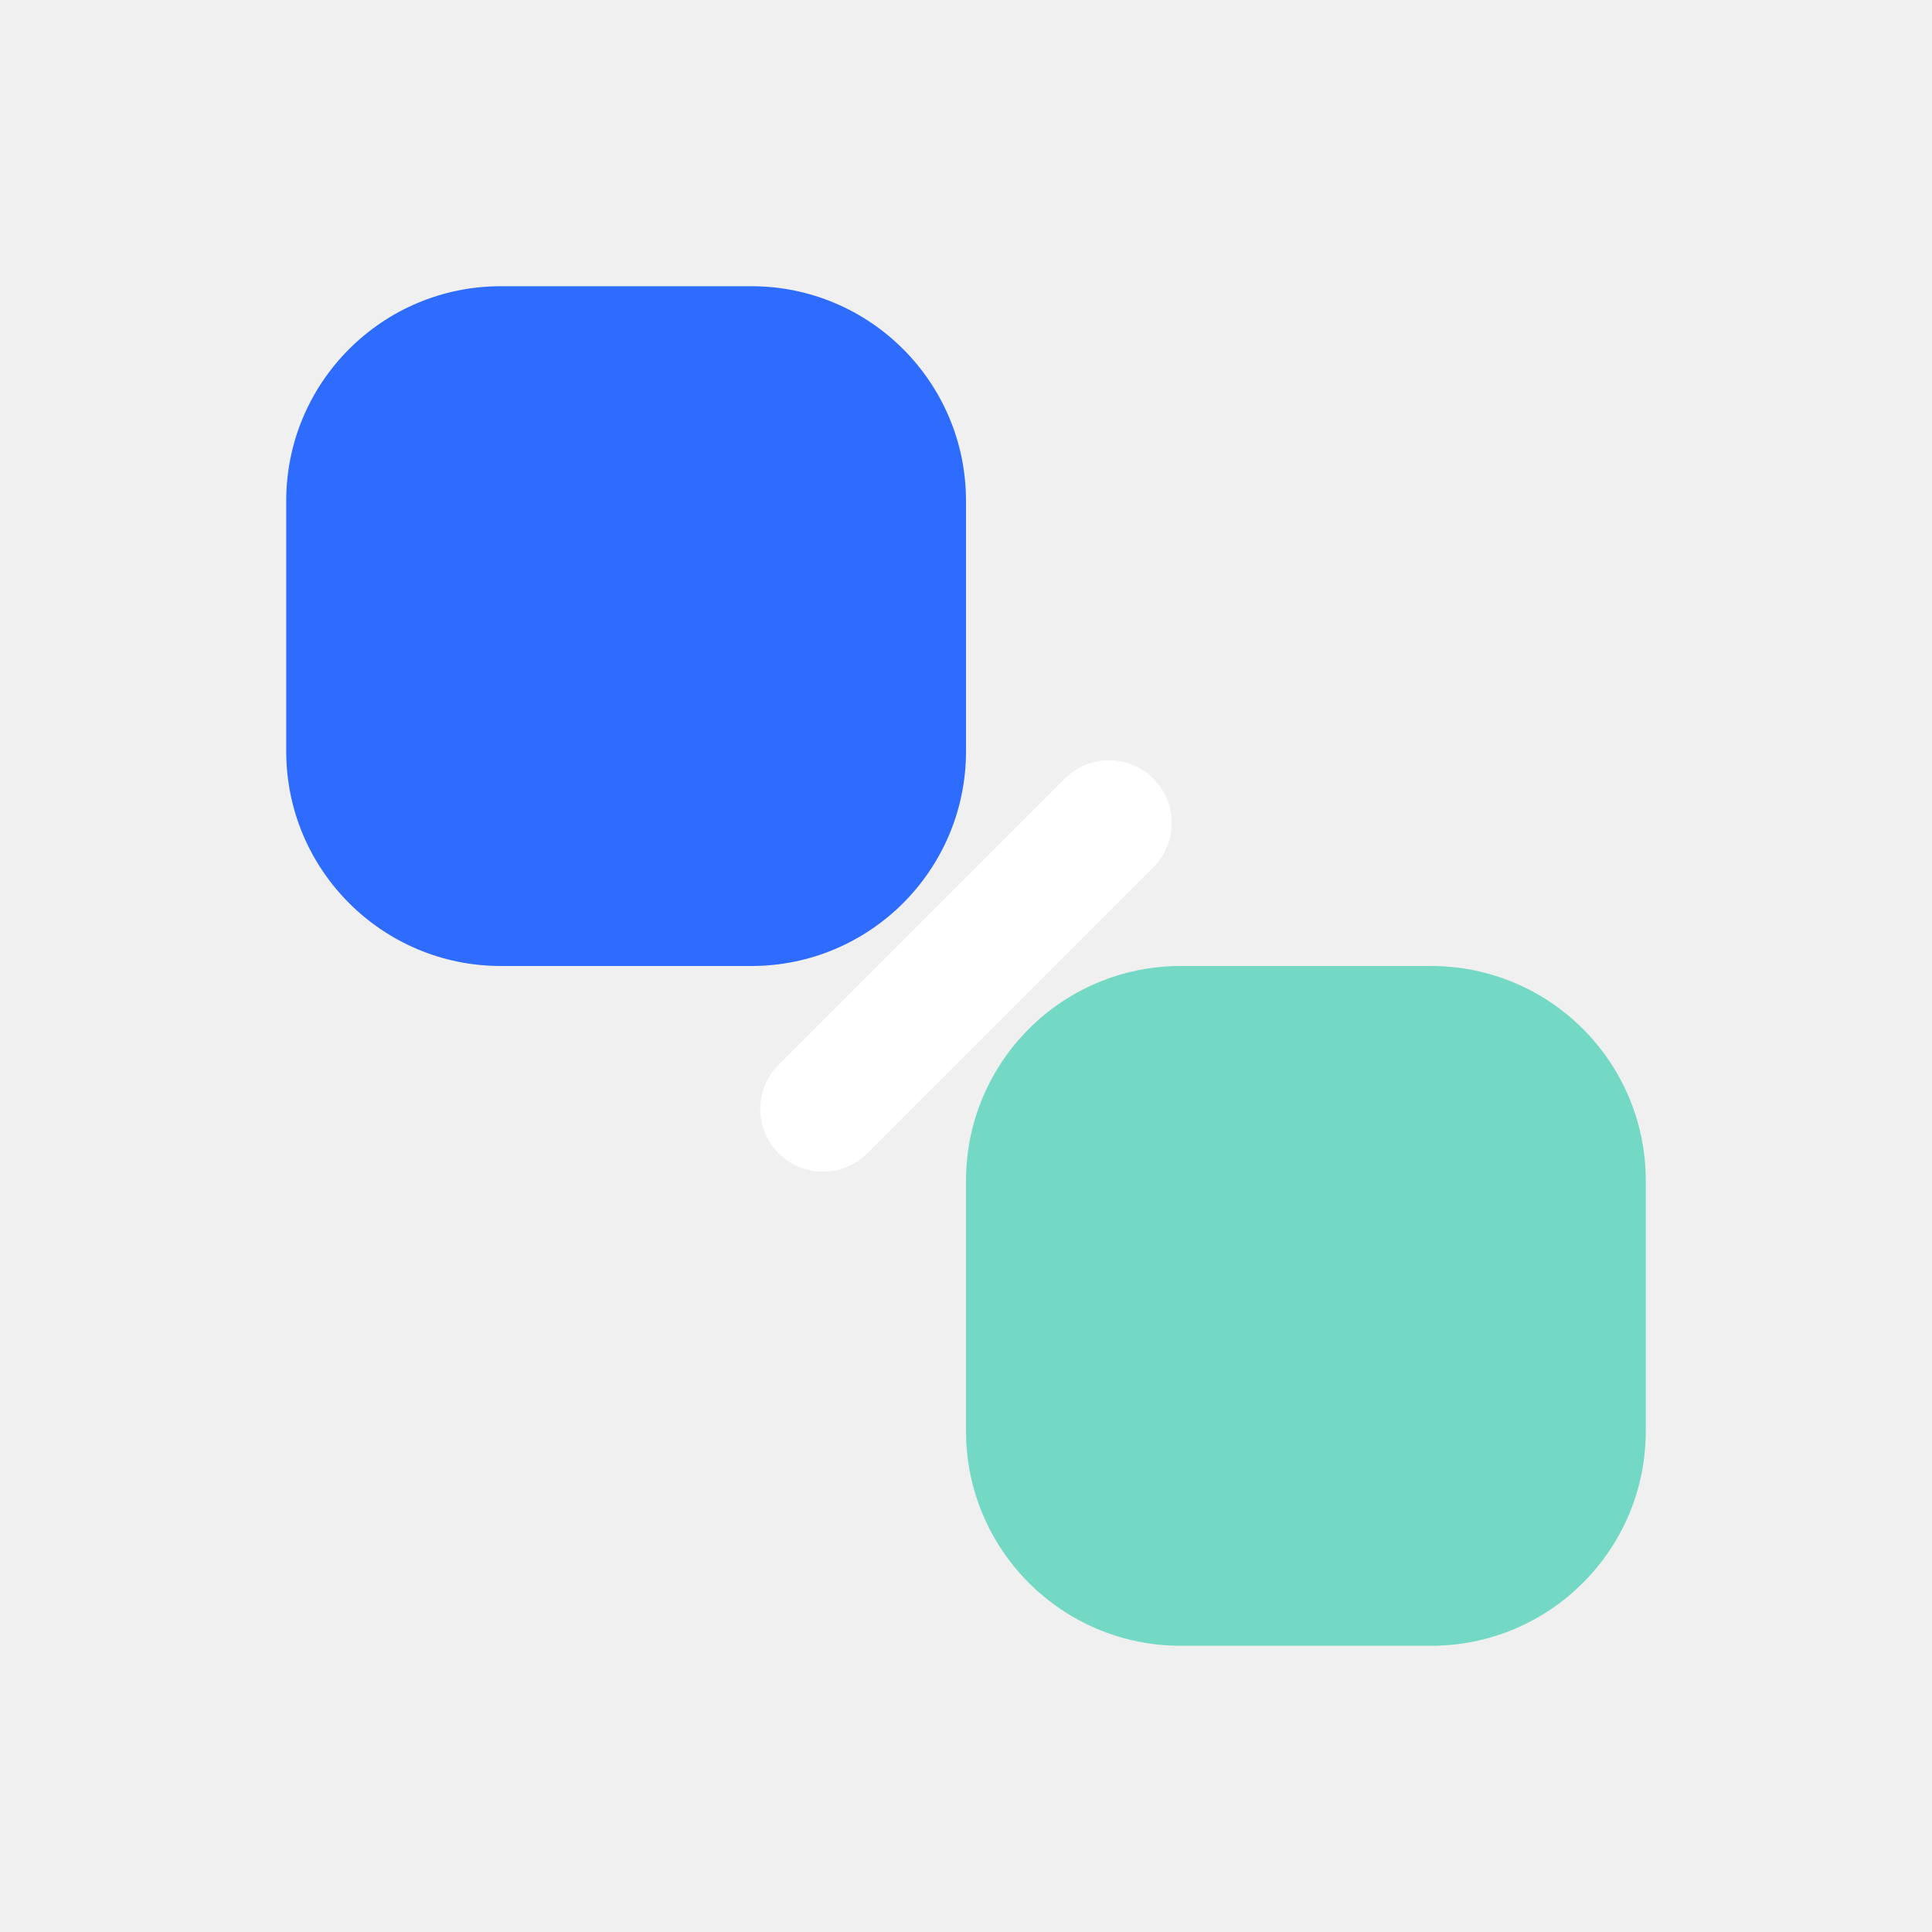
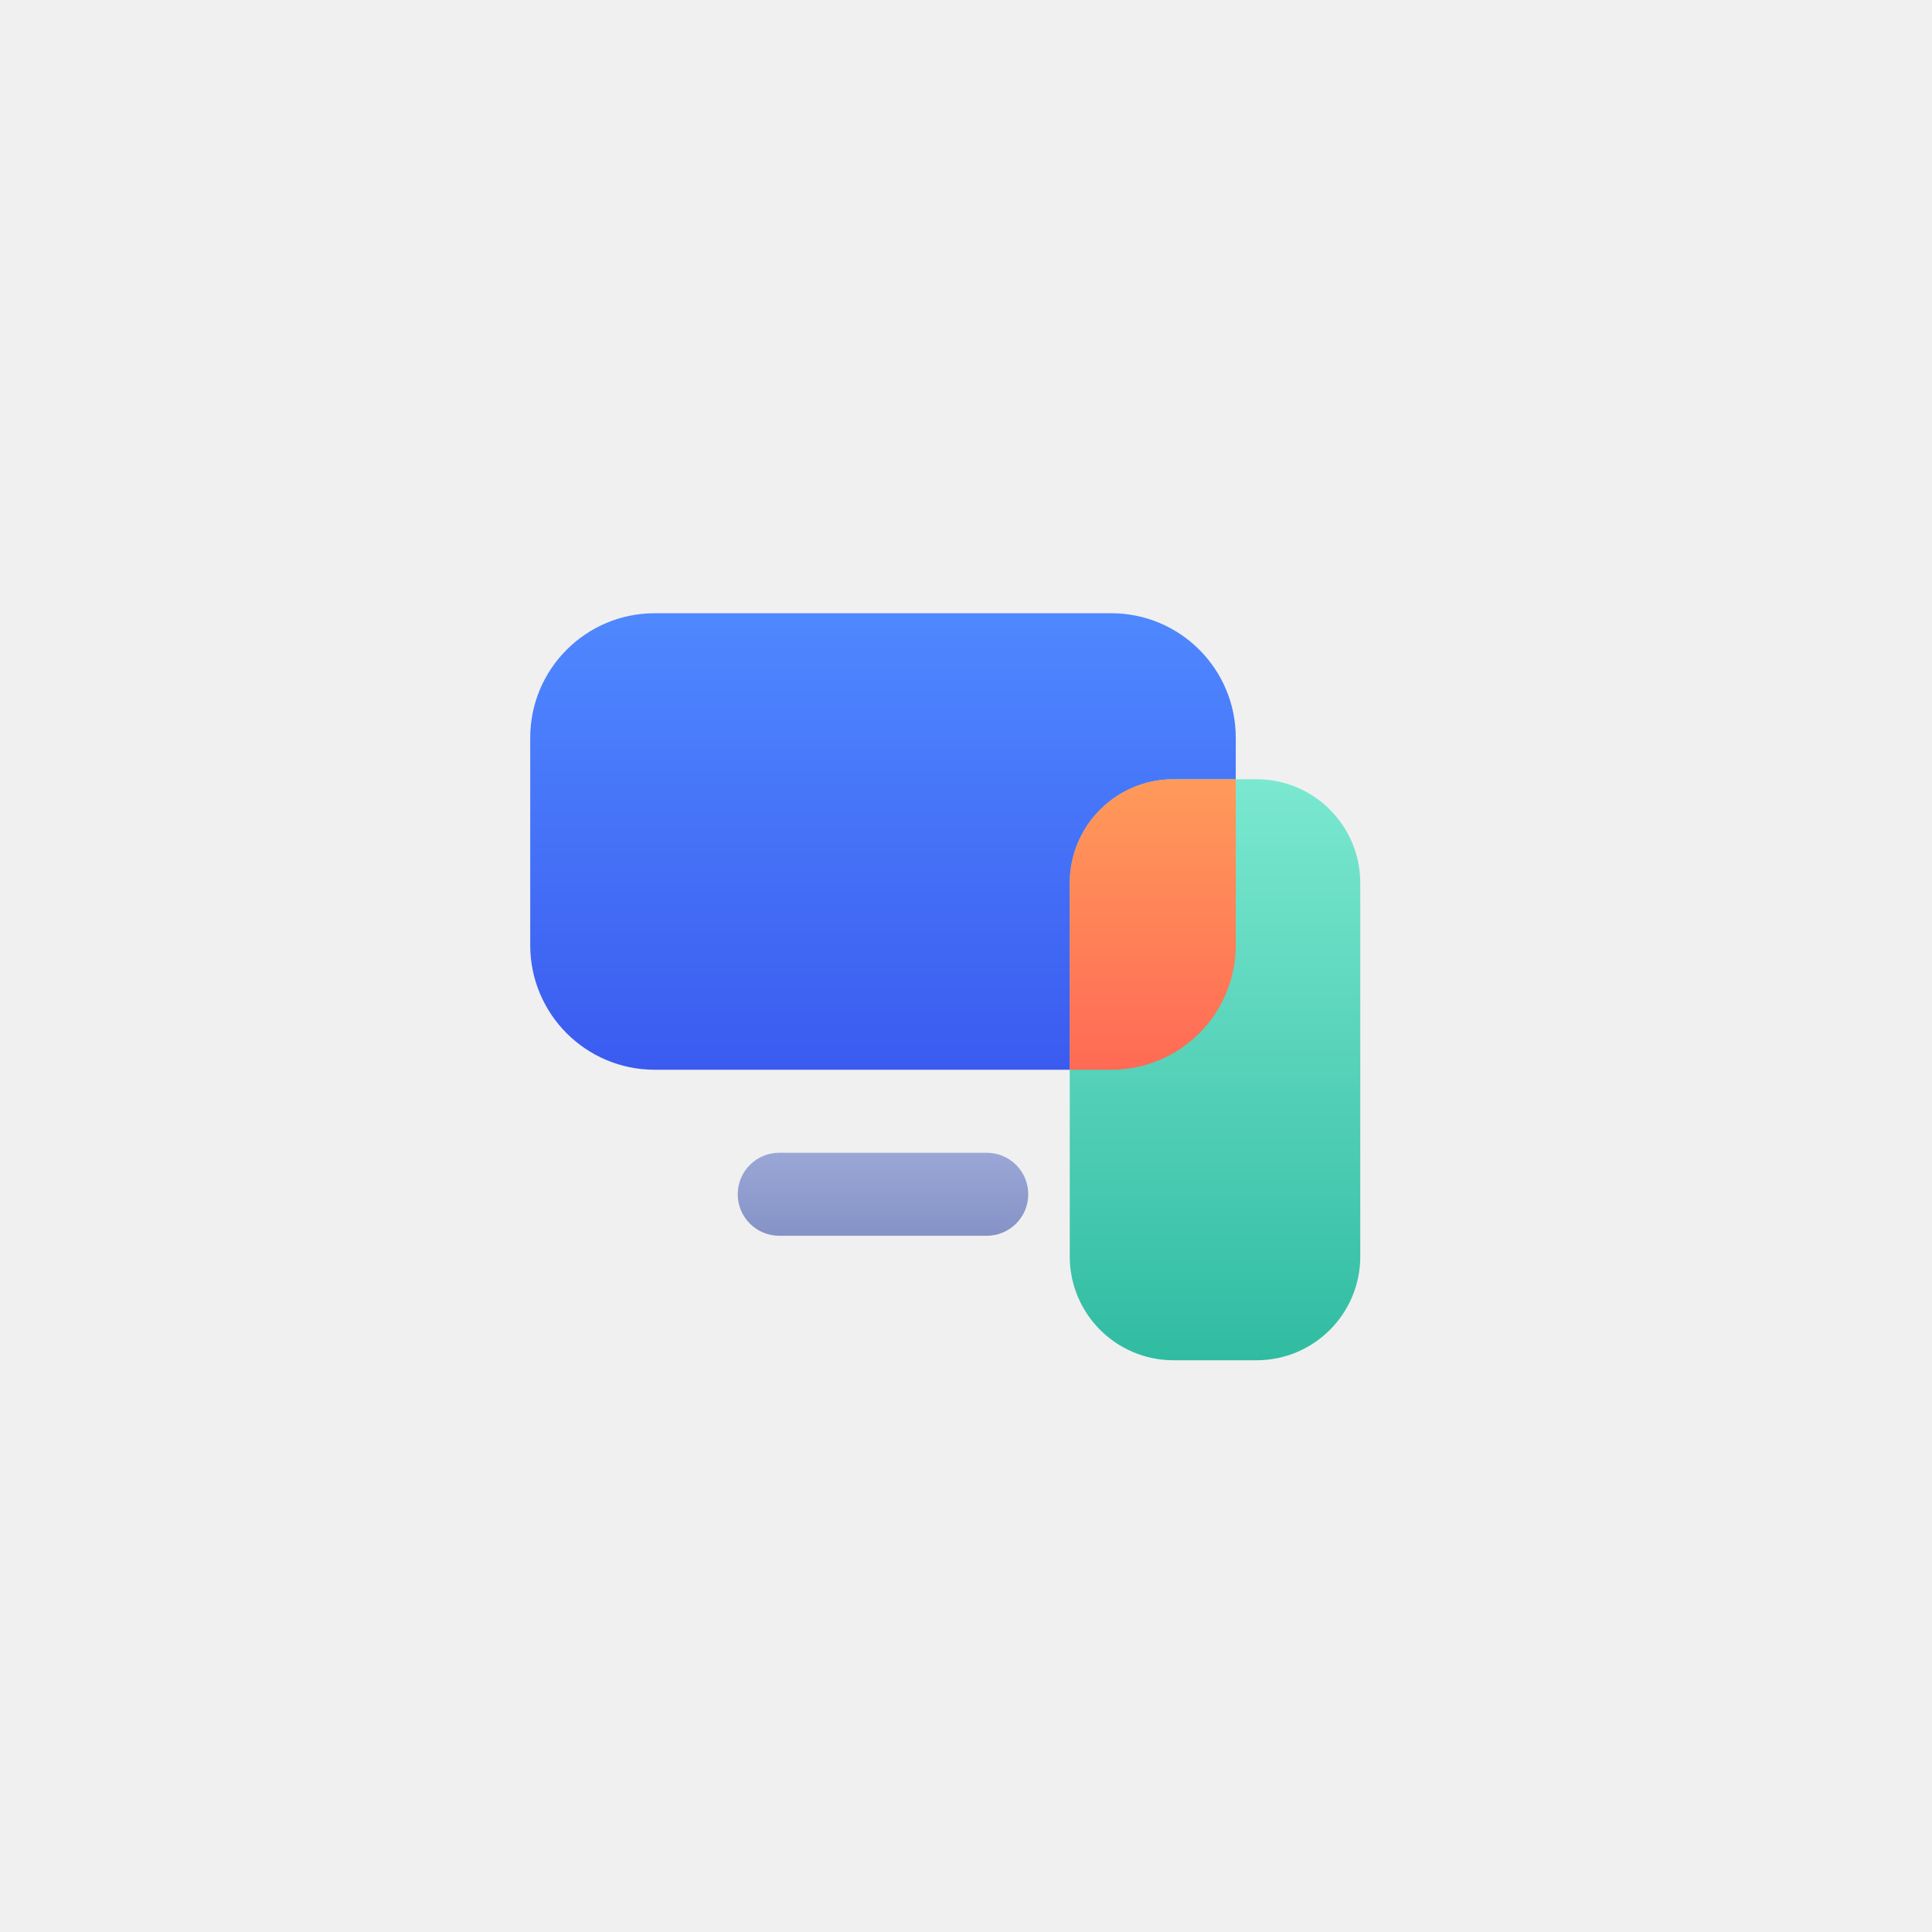
- <svg xmlns="http://www.w3.org/2000/svg" viewBox="0 0 108 108">
-   <rect x="16" y="16" width="38" height="38" rx="12" fill="#2e6bff" />
-   <rect x="54" y="54" width="38" height="38" rx="12" fill="#74d9c4" />
-   <path d="M46 62 62 46" fill="none" stroke="#fff" stroke-width="7" stroke-linecap="round" />
+ <svg xmlns="http://www.w3.org/2000/svg" width="108" height="108" viewBox="0 0 108 108">
+   <defs>
+     <linearGradient id="g0" x1="0" y1="34.28" x2="0" y2="59.8" gradientUnits="userSpaceOnUse">
+       <stop offset="0" stop-color="#4F88FF" />
+       <stop offset="1" stop-color="#3B5BF0" />
+     </linearGradient>
+     <linearGradient id="g1" x1="0" y1="64.44" x2="0" y2="69.08" gradientUnits="userSpaceOnUse">
+       <stop offset="0" stop-color="#9AA7D6" />
+       <stop offset="1" stop-color="#8592C6" />
+     </linearGradient>
+     <linearGradient id="g2" x1="0" y1="43.56" x2="0" y2="76.04" gradientUnits="userSpaceOnUse">
+       <stop offset="0" stop-color="#7BE8D0" />
+       <stop offset="1" stop-color="#30BCA2" />
+     </linearGradient>
+     <linearGradient id="g3" x1="0" y1="43.56" x2="0" y2="59.8" gradientUnits="userSpaceOnUse">
+       <stop offset="0" stop-color="#FF9A5A" />
+       <stop offset="1" stop-color="#FF6A55" />
+     </linearGradient>
+   </defs>
+   <path d="M36.6 34.28H62.12A6.96 6.96 0 0 1 69.08 41.24V52.84A6.96 6.96 0 0 1 62.12 59.8H36.6A6.96 6.96 0 0 1 29.64 52.84V41.24A6.96 6.96 0 0 1 36.6 34.28Z" fill="url(#g0)" />
+   <path d="M43.56 64.44H55.16A2.32 2.32 0 0 1 57.48 66.76V66.76A2.32 2.32 0 0 1 55.16 69.08H43.56A2.32 2.32 0 0 1 41.24 66.76V66.76A2.32 2.32 0 0 1 43.56 64.44Z" fill="url(#g1)" />
+   <path d="M65.6 43.56H70.24A5.8 5.8 0 0 1 76.04 49.36V70.24A5.8 5.8 0 0 1 70.24 76.04H65.6A5.8 5.8 0 0 1 59.8 70.24V49.36A5.8 5.8 0 0 1 65.6 43.56Z" fill="url(#g2)" />
+   <path d="M65.6 43.56H69.08V52.84A6.96 6.96 0 0 1 62.12 59.8H59.8V49.36A5.8 5.8 0 0 1 65.6 43.56Z" fill="url(#g3)" />
</svg>
